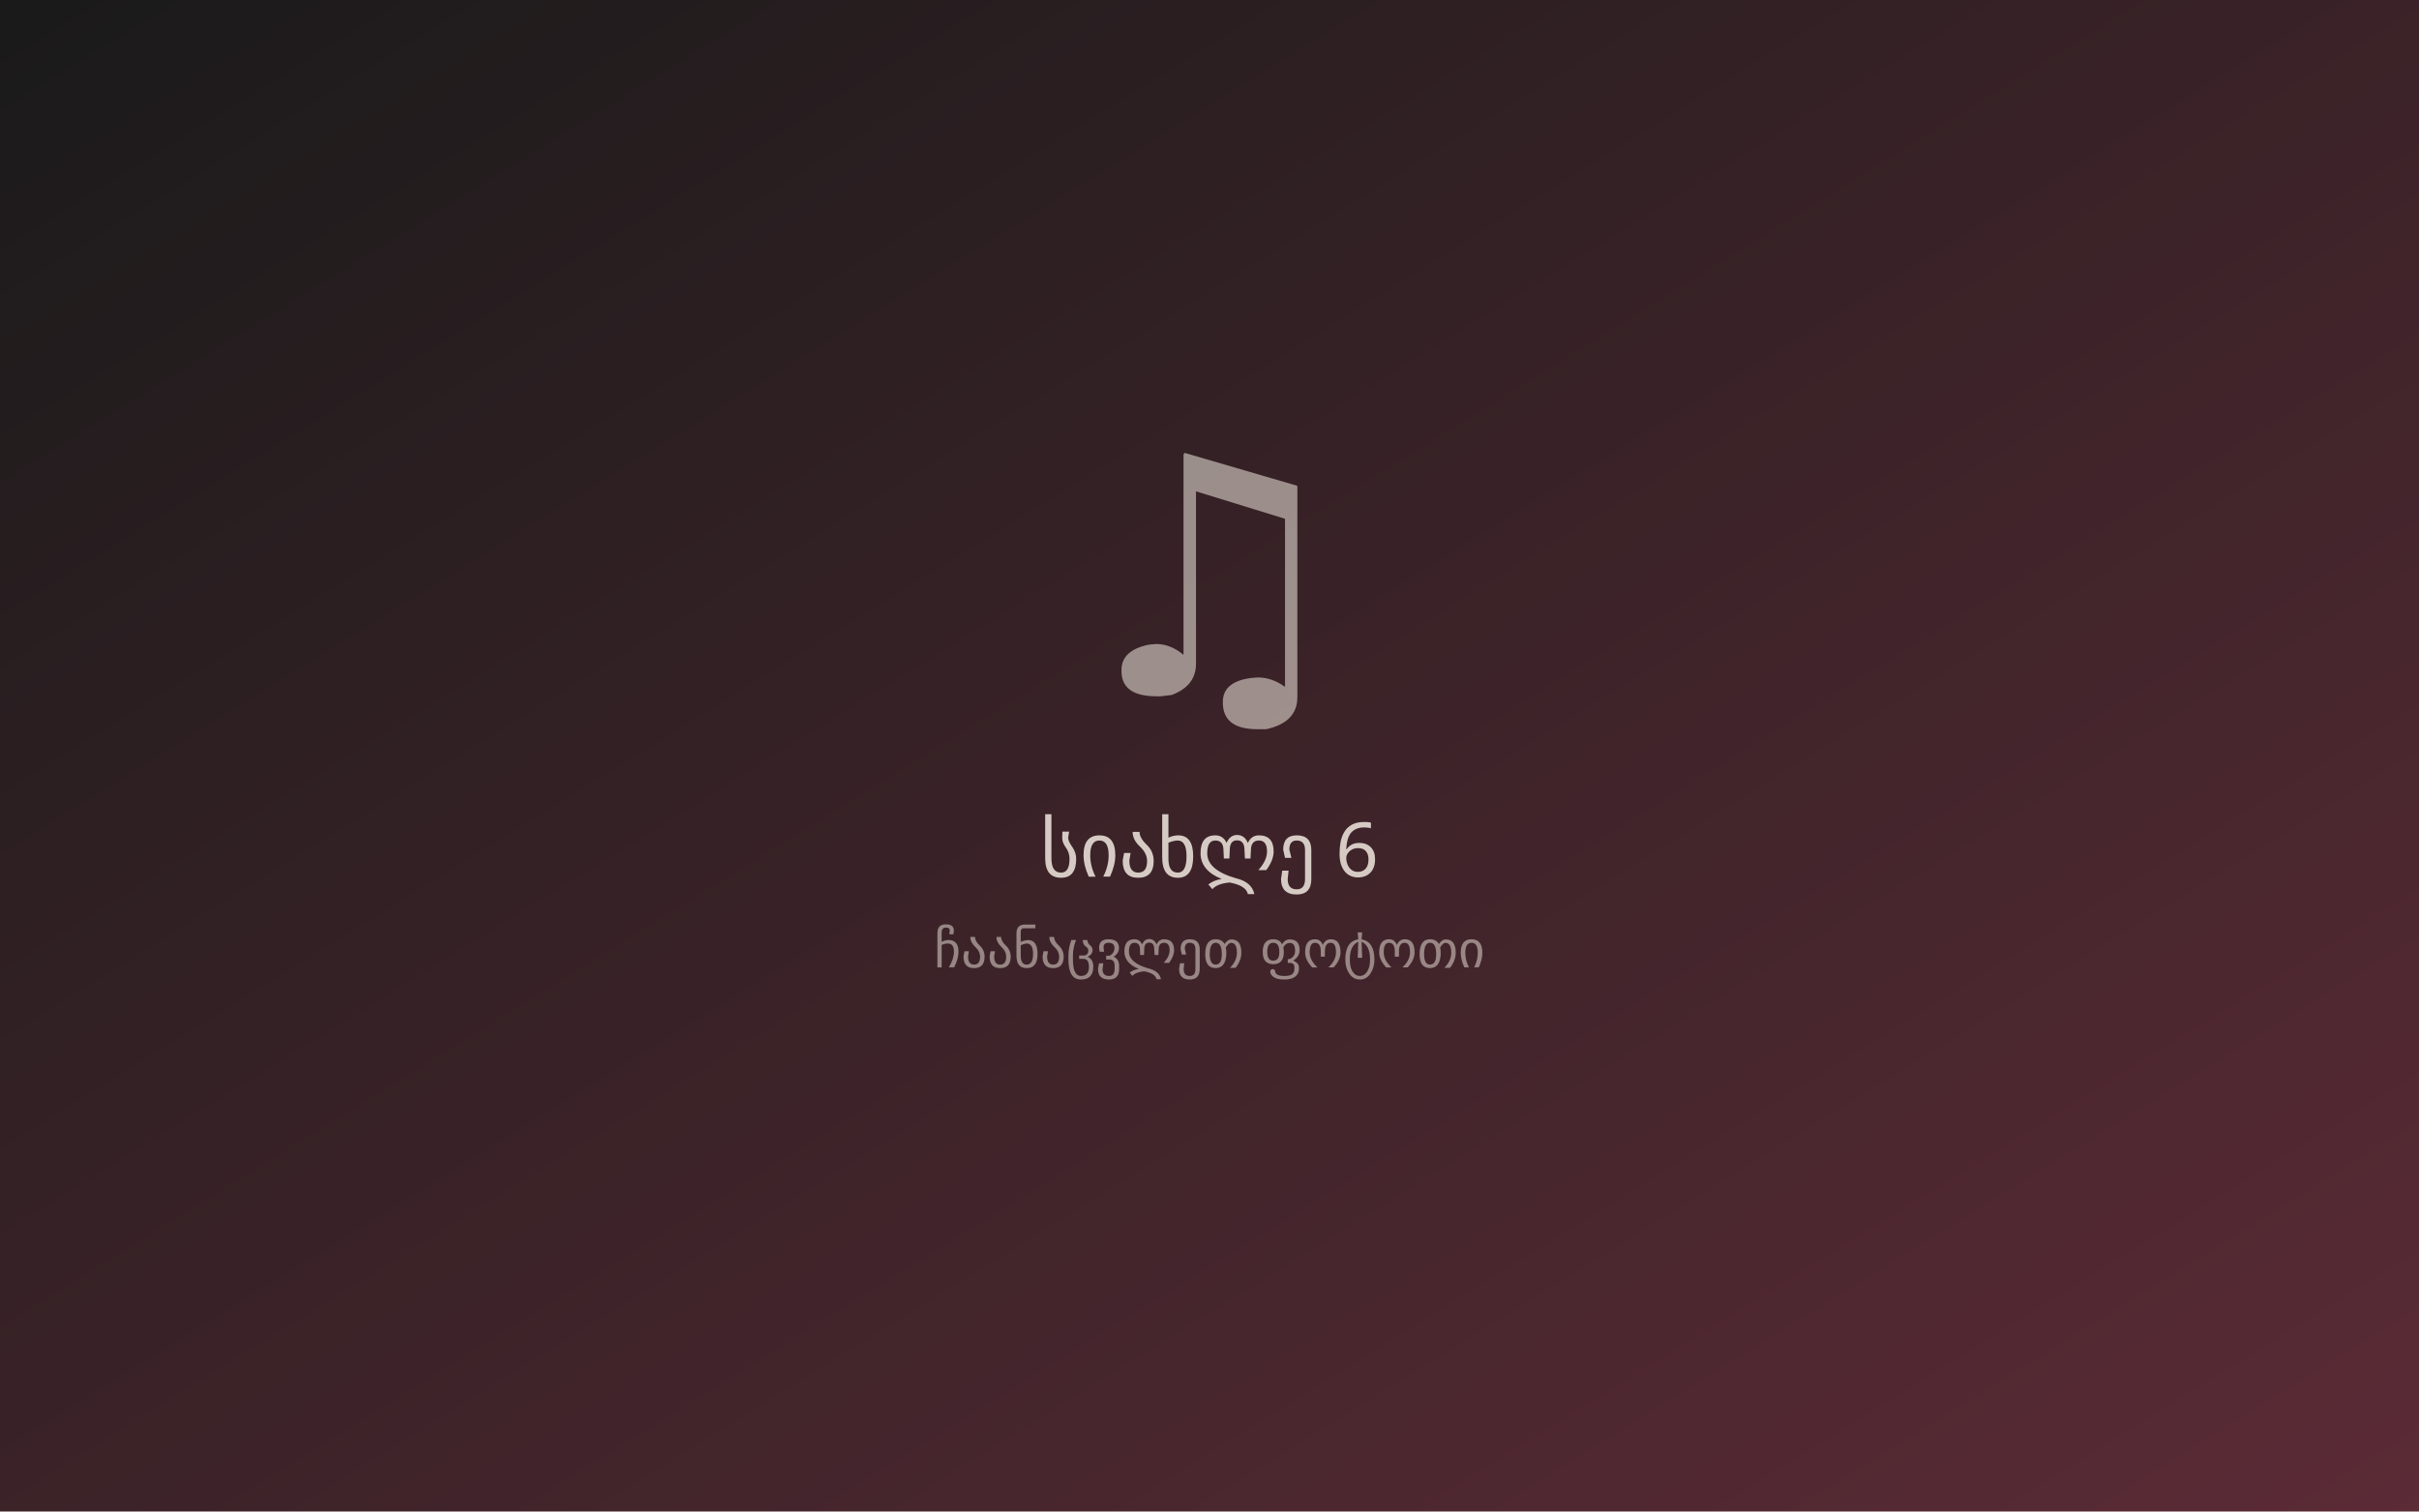
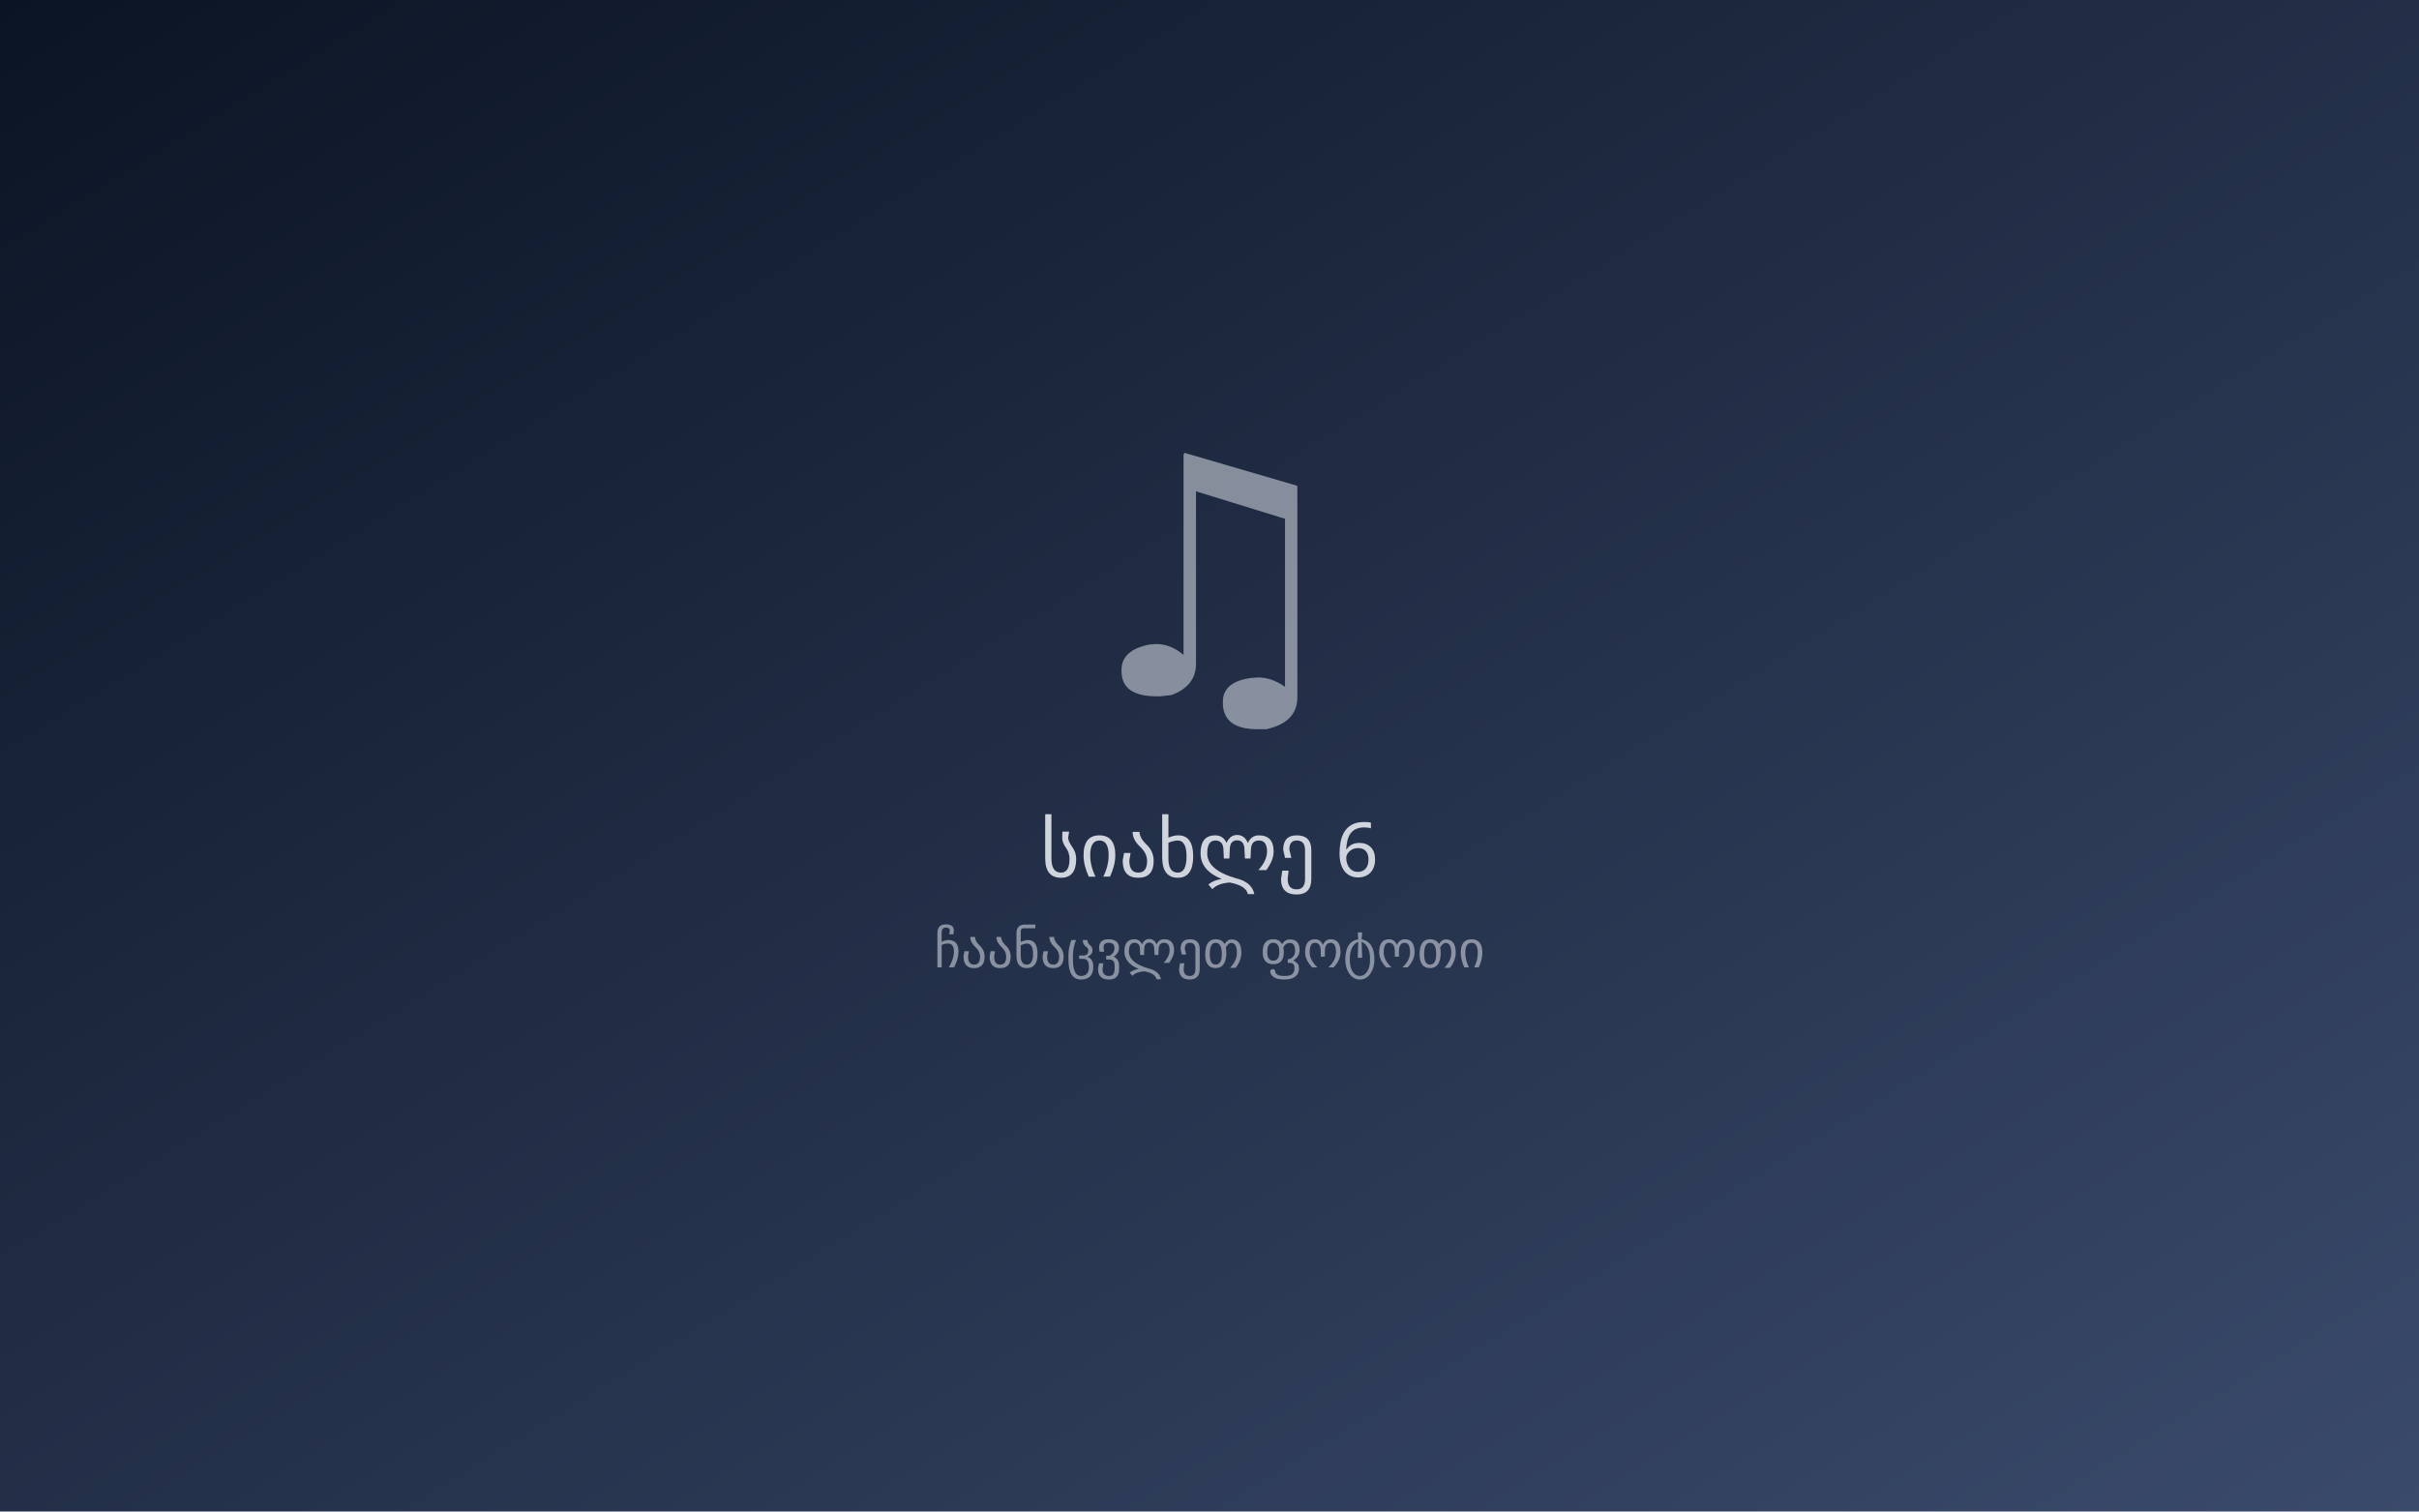
<svg xmlns="http://www.w3.org/2000/svg" width="800" height="500" viewBox="0 0 800 500">
  <defs>
    <linearGradient id="g" x1="0" y1="0" x2="1" y2="1">
-       <stop offset="0" stop-color="#1A1A1A" />
-       <stop offset="1" stop-color="#5B2B36" />
+       <stop offset="0" stop-color="#0B1424" />
+       <stop offset="1" stop-color="#3A4A6B" />
    </linearGradient>
  </defs>
  <rect width="800" height="500" fill="url(#g)" />
-   <text x="50%" y="46%" text-anchor="middle" font-family="Georgia,serif" font-size="110" fill="#F1E9DF" opacity="0.55">♫</text>
-   <text x="50%" y="58%" text-anchor="middle" font-family="sans-serif" font-size="25" fill="#F1E9DF" opacity="0.85">სიახლე 6</text>
-   <text x="50%" y="64%" text-anchor="middle" font-family="sans-serif" font-size="17" fill="#F1E9DF" opacity="0.5">ჩაანაცვლეთ ფოტოთი</text>
+   <text x="50%" y="46%" text-anchor="middle" font-family="Georgia,serif" font-size="110" fill="#EDF1F7" opacity="0.5">♫</text>
+   <text x="50%" y="58%" text-anchor="middle" font-family="sans-serif" font-size="25" fill="#EDF1F7" opacity="0.85">სიახლე 6</text>
+   <text x="50%" y="64%" text-anchor="middle" font-family="sans-serif" font-size="17" fill="#EDF1F7" opacity="0.5">ჩაანაცვლეთ ფოტოთი</text>
</svg>
